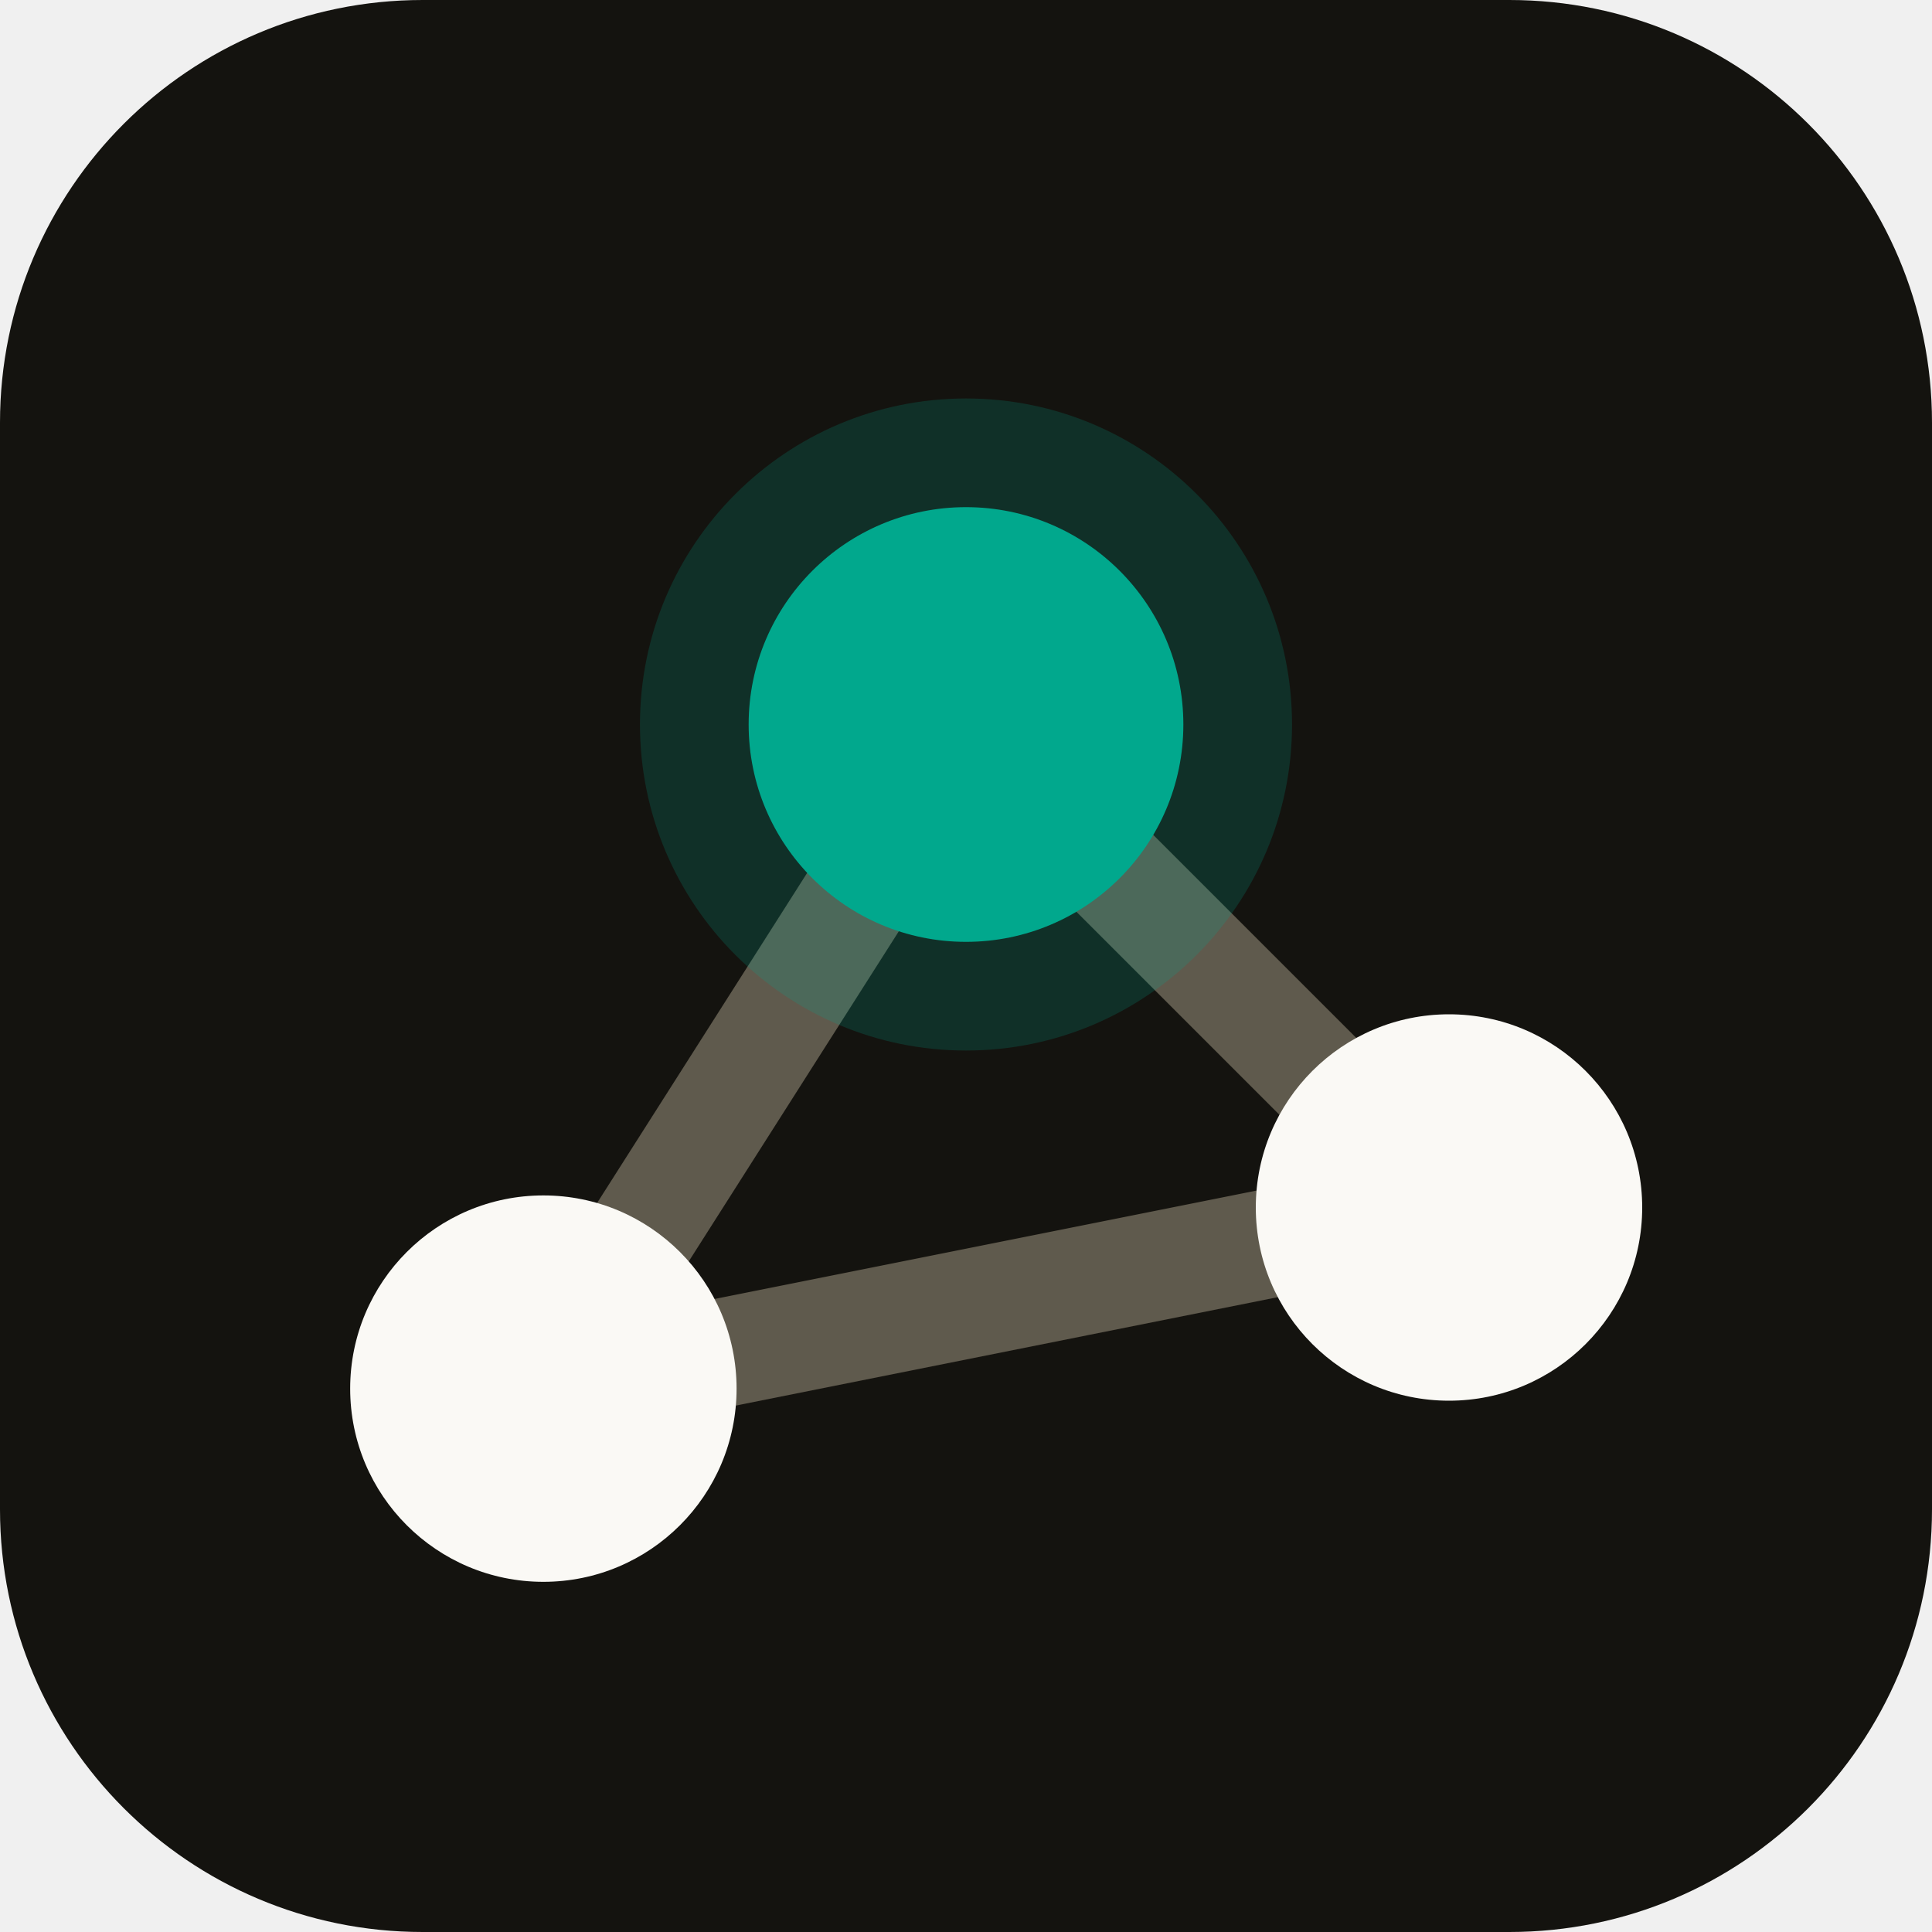
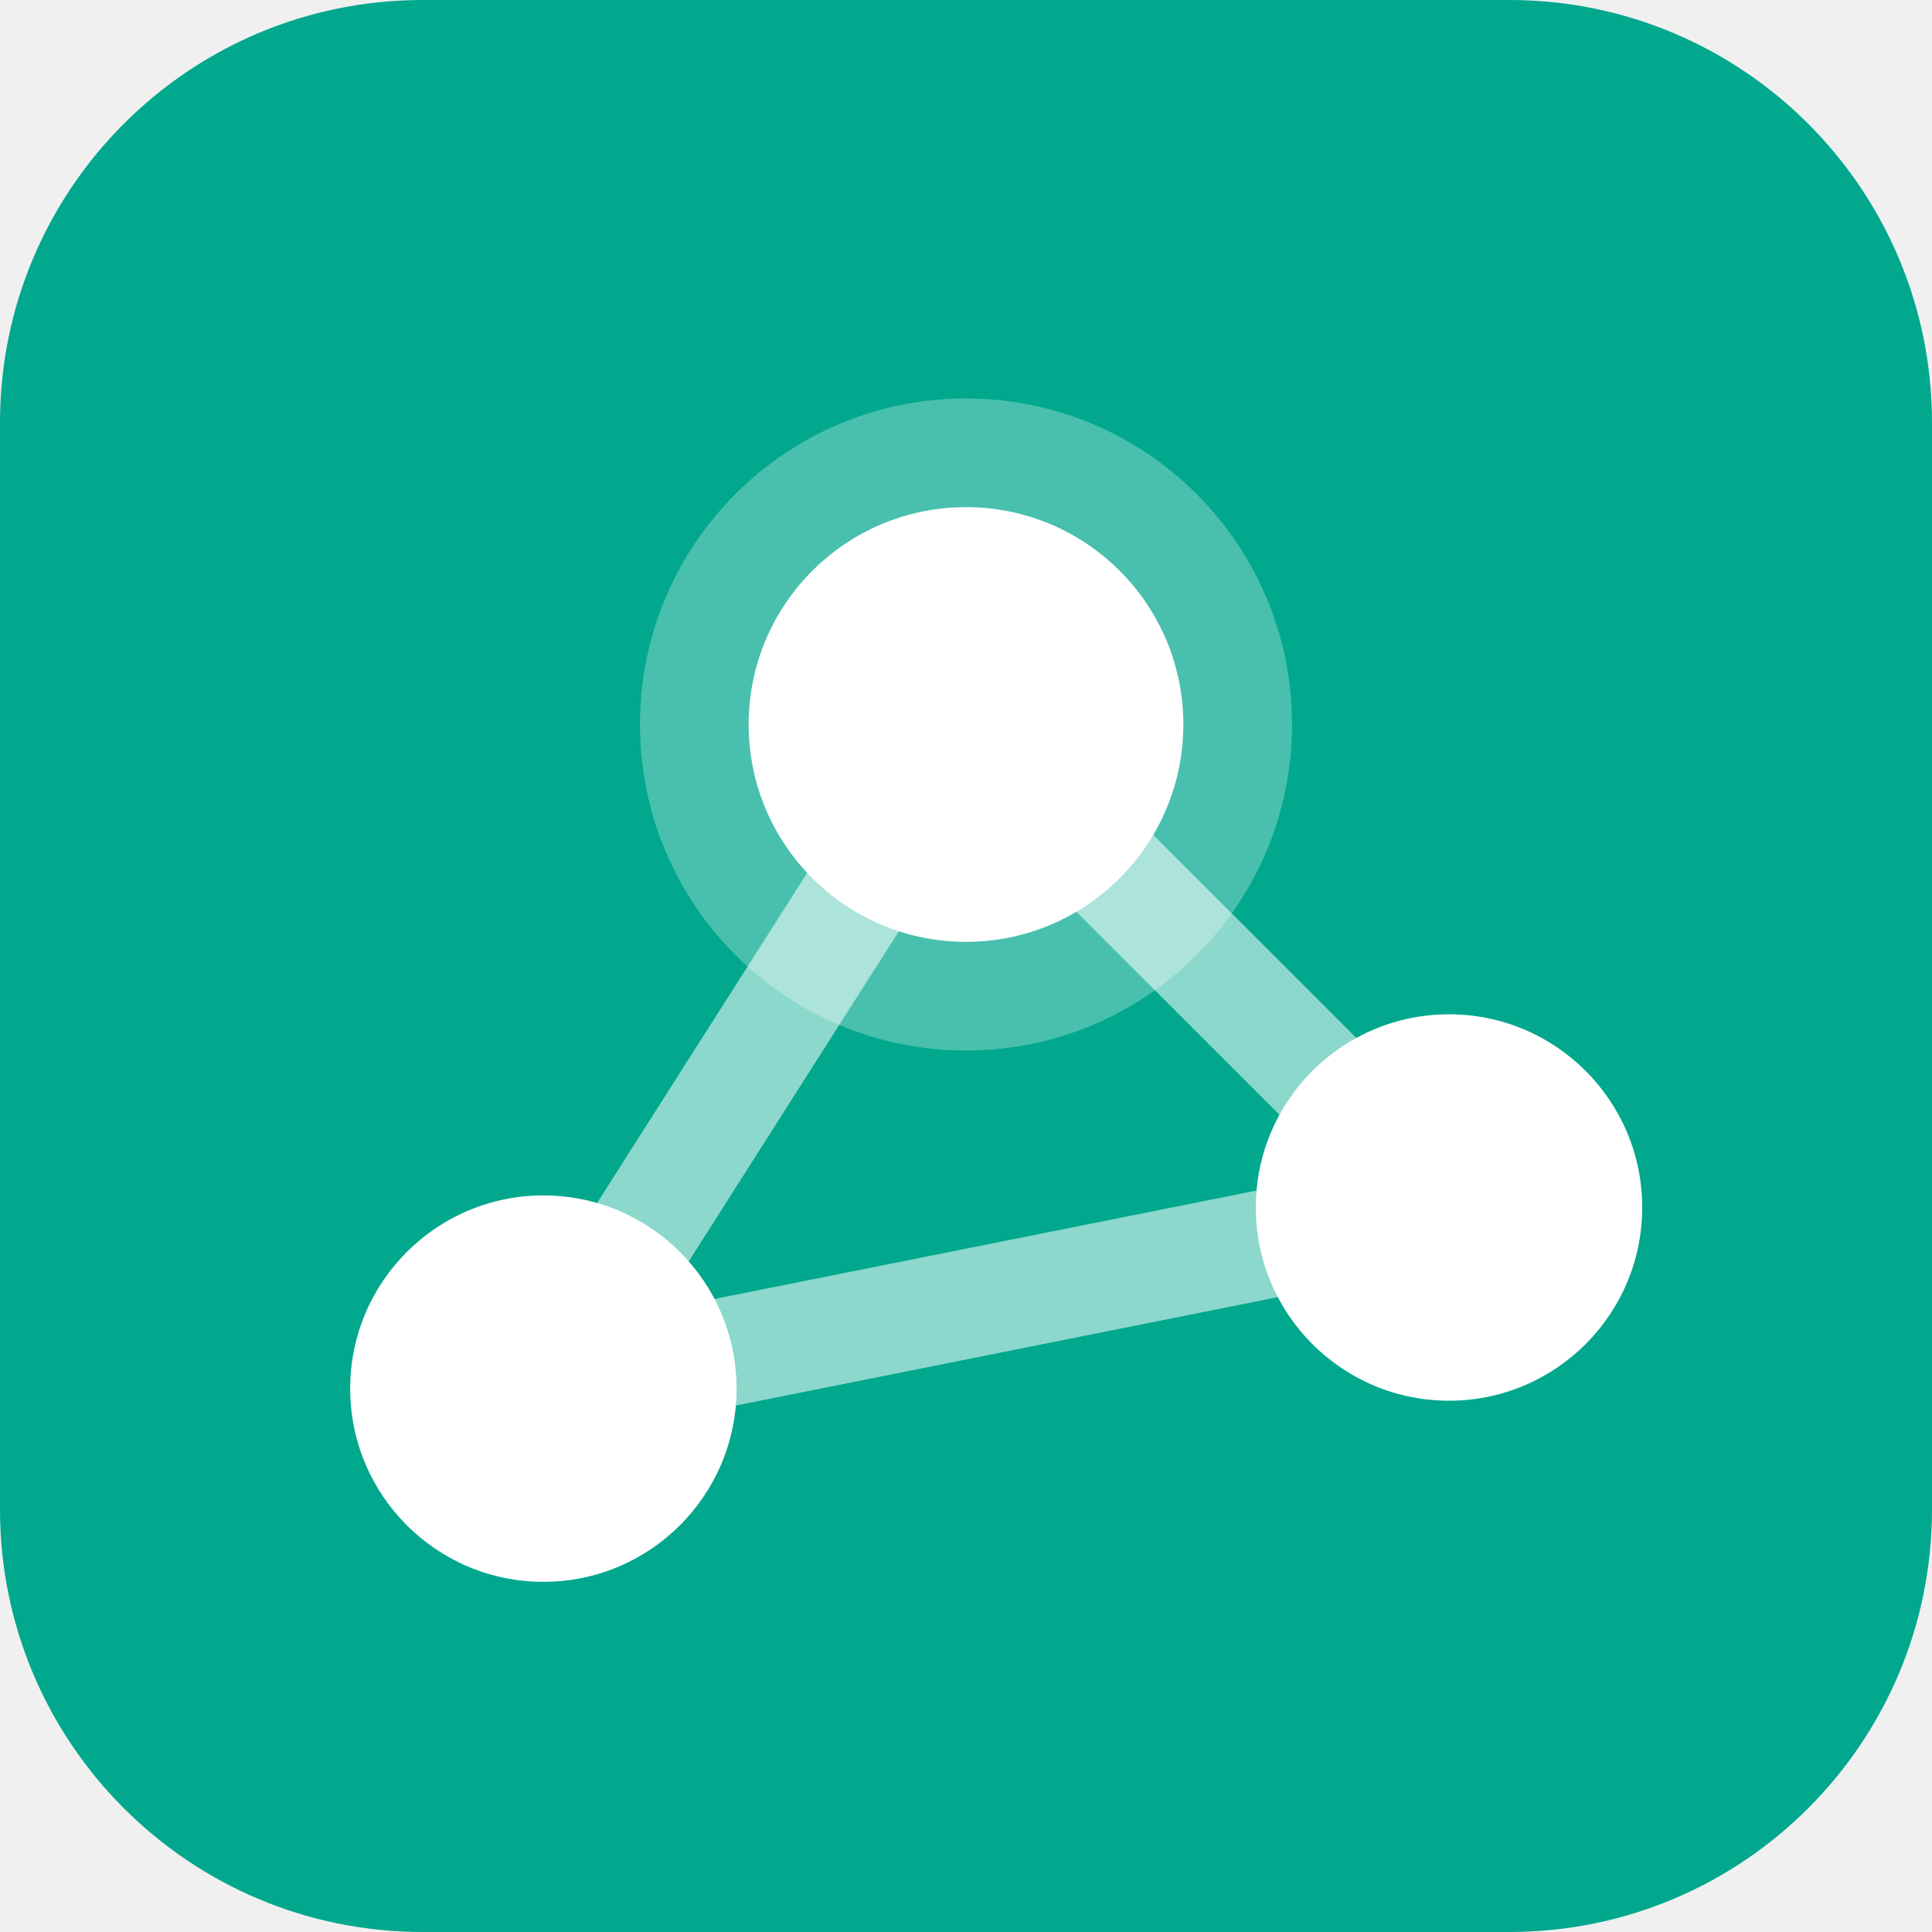
<svg xmlns="http://www.w3.org/2000/svg" viewBox="0 0 32 32">
-   <rect width="32" height="32" rx="7" fill="#14130F" />
-   <g stroke="#5F5A4D" stroke-width="1.8">
+   <rect width="32" height="32" rx="7" fill="#01A88D" />
+   <g stroke="#FFFFFF" stroke-opacity="0.55" stroke-width="1.8" stroke-linecap="round">
    <line x1="9" y1="23" x2="16" y2="12" />
    <line x1="16" y1="12" x2="24" y2="20" />
    <line x1="9" y1="23" x2="24" y2="20" />
  </g>
-   <circle cx="9" cy="23" r="3.2" fill="#FAF9F5" />
-   <circle cx="24" cy="20" r="3.2" fill="#FAF9F5" />
-   <circle cx="16" cy="12" r="5.4" fill="#01A88D33" />
-   <circle cx="16" cy="12" r="3.6" fill="#01A88D" />
+   <circle cx="9" cy="23" r="3.2" fill="#FFFFFF" />
+   <circle cx="24" cy="20" r="3.2" fill="#FFFFFF" />
+   <circle cx="16" cy="12" r="5.4" fill="#FFFFFF" fill-opacity="0.28" />
+   <circle cx="16" cy="12" r="3.6" fill="#FFFFFF" />
</svg>
